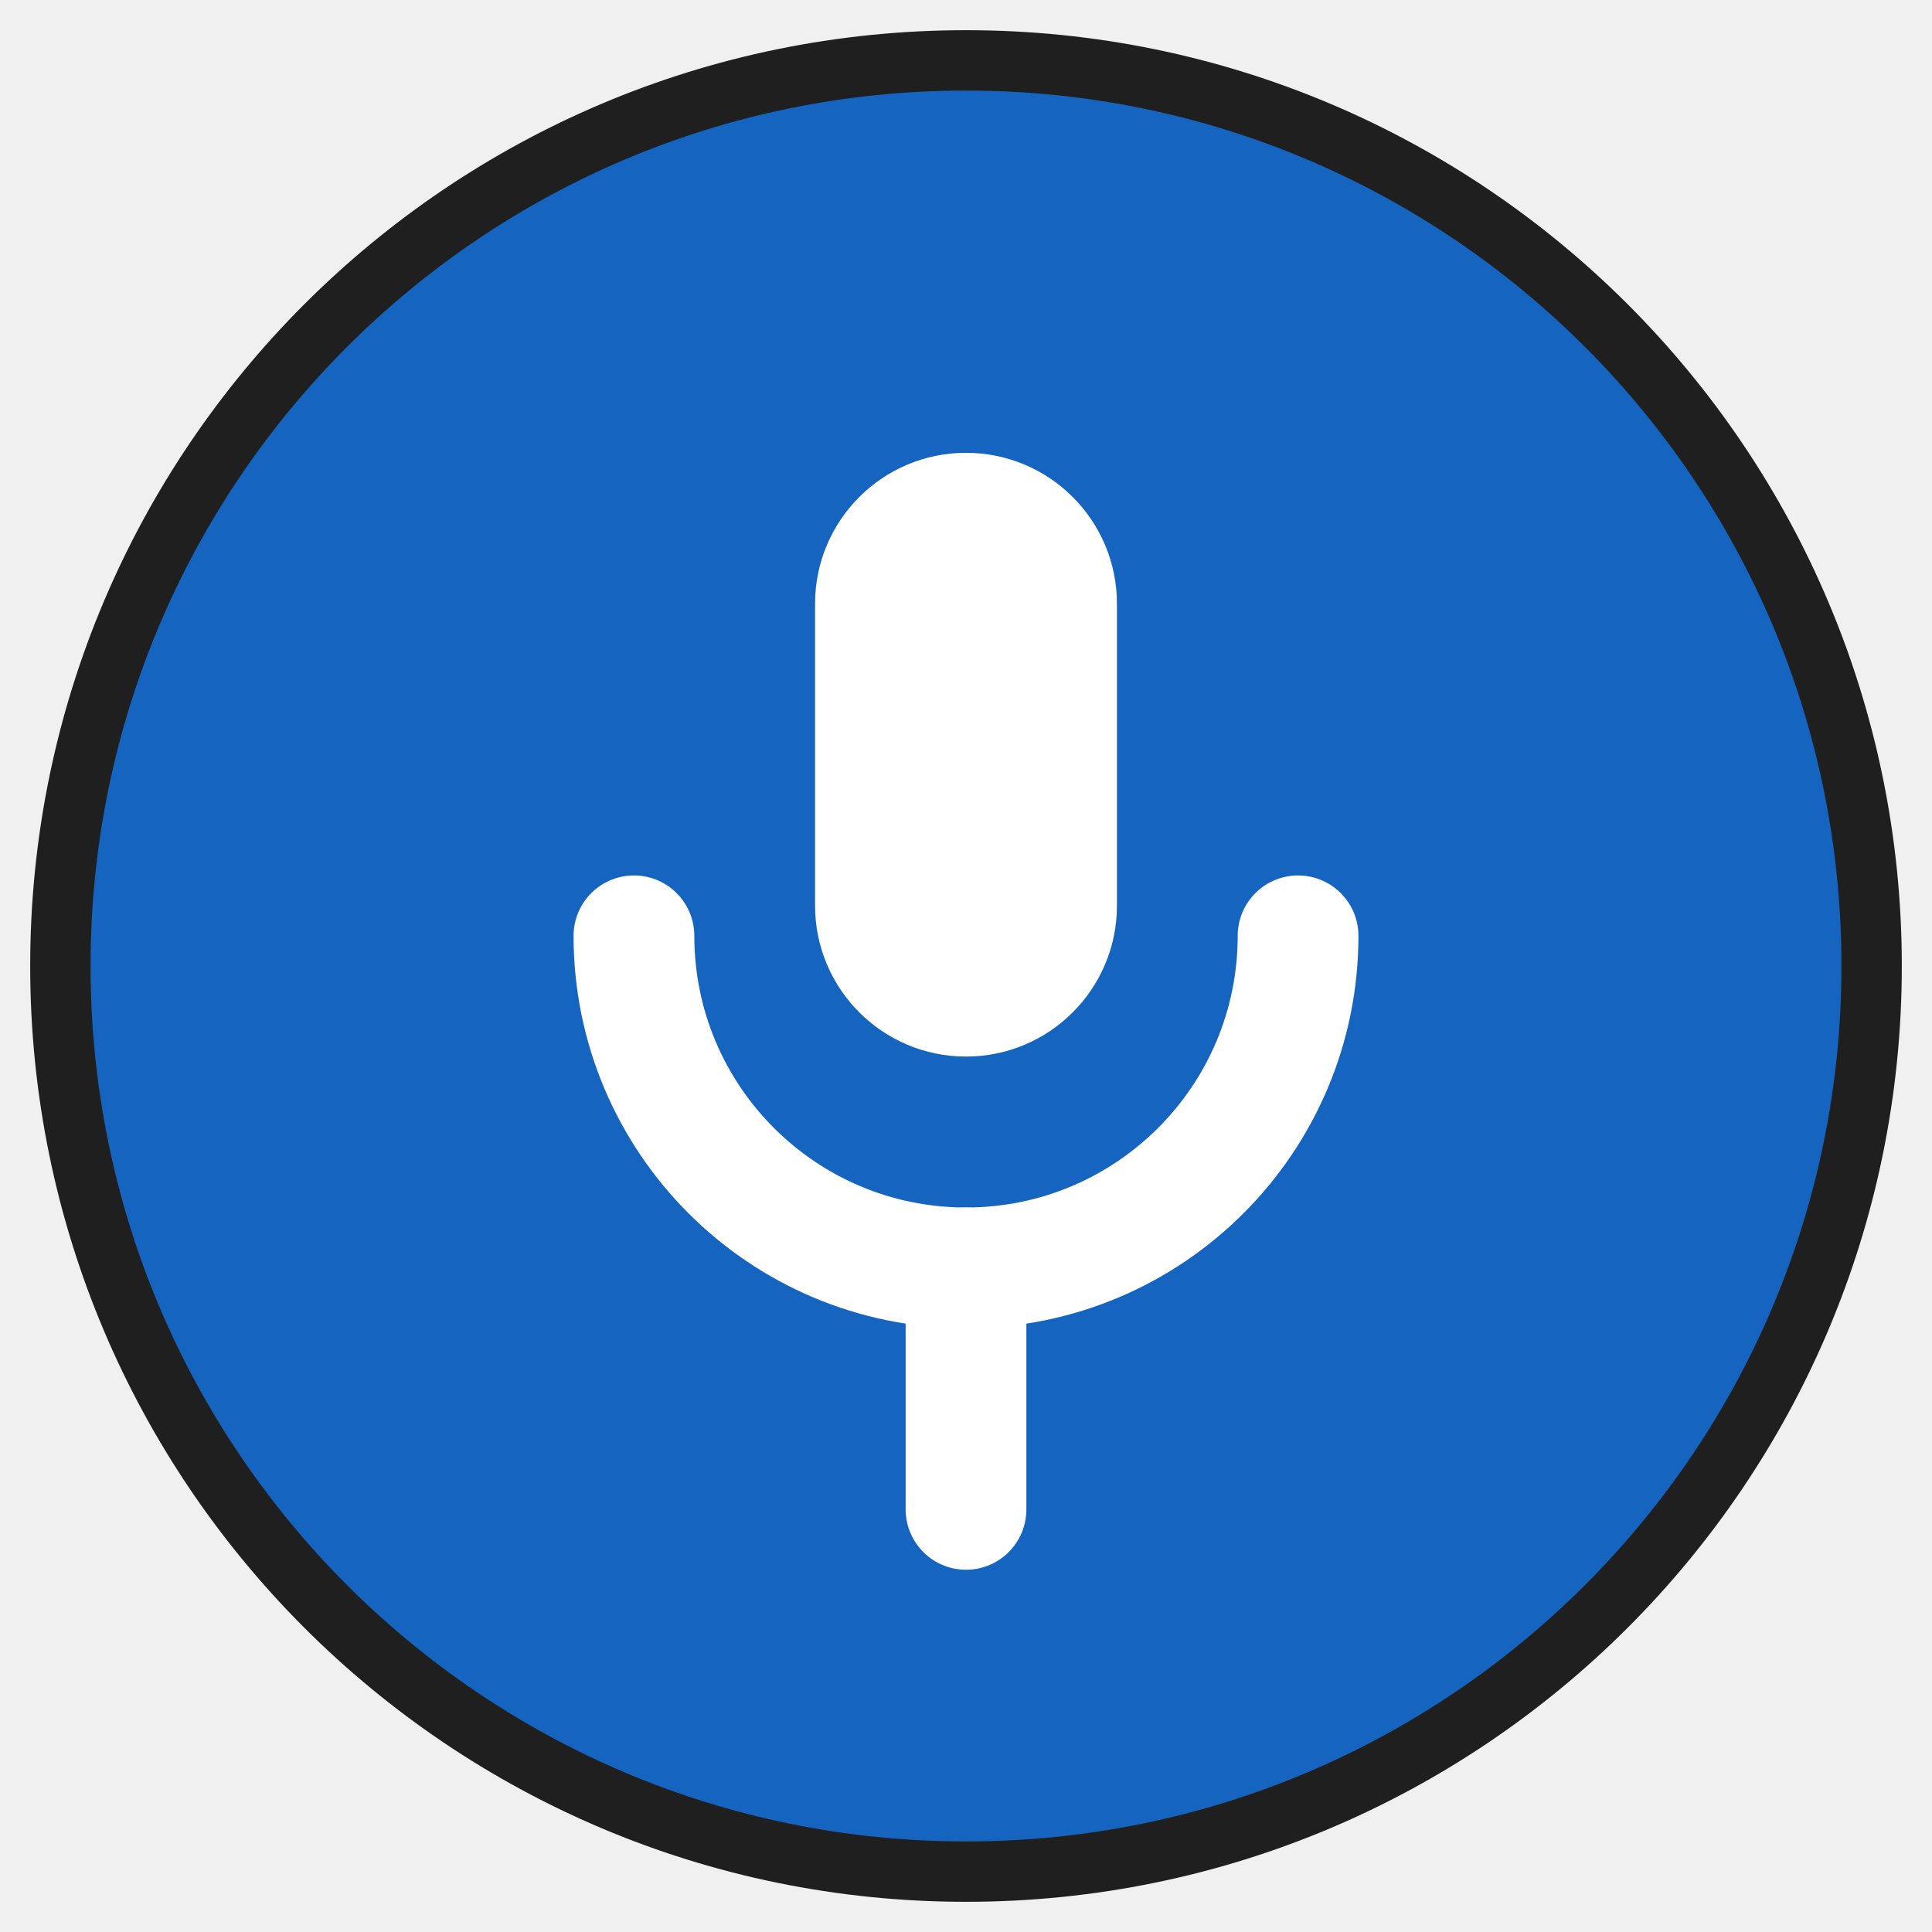
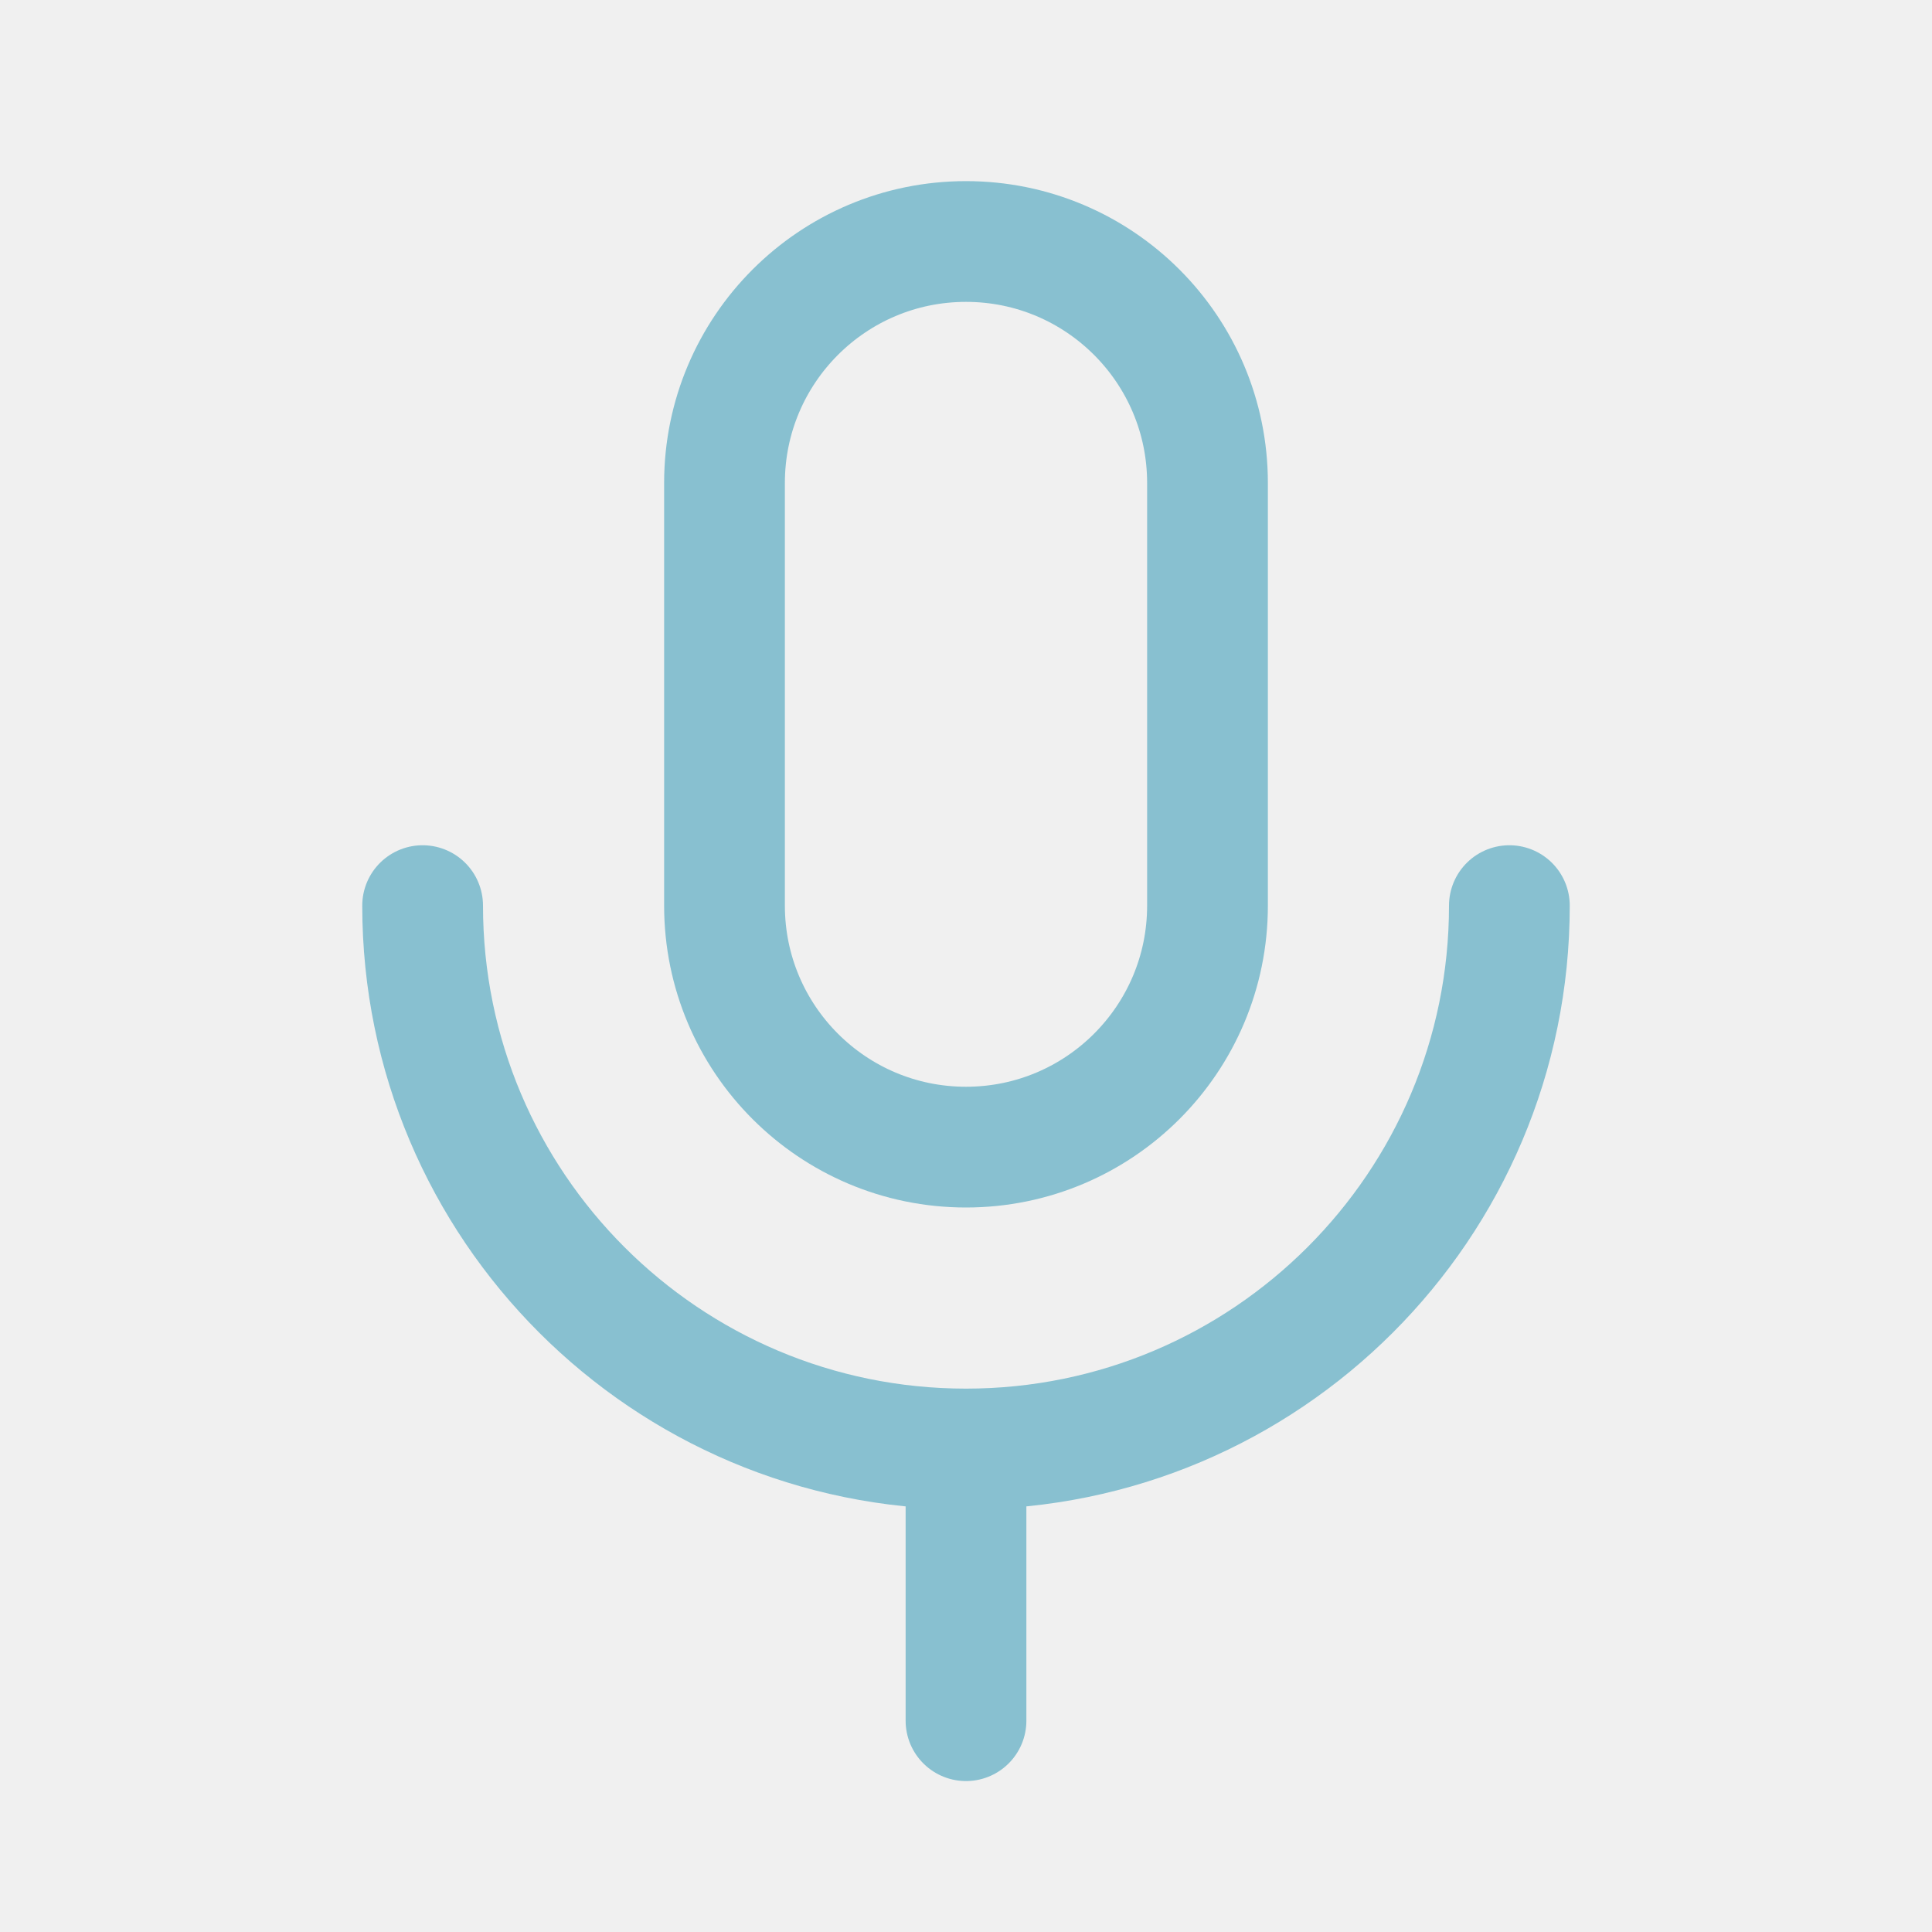
<svg xmlns="http://www.w3.org/2000/svg" width="64" height="64" viewBox="0 0 64 64">
-   <circle cx="32" cy="32" r="30" fill="#1565c0" stroke="#1f1f1f" stroke-width="2" />
-   <rect x="27" y="15" width="10" height="20" rx="5" fill="#fff" />
-   <path d="M21 31a11 11 0 0 0 22 0" fill="none" stroke="#fff" stroke-width="4" stroke-linecap="round" />
-   <path d="M32 42v8" stroke="#fff" stroke-width="4" stroke-linecap="round" />
+   <rect x="24" y="8" width="16" height="30" rx="8" fill="none" stroke="#88C0D0" stroke-width="4" />
+   <path d="M14 30a18 18 0 0 0 36 0M32 48v9" stroke="#88C0D0" fill="none" stroke-width="4" stroke-linecap="round" stroke-linejoin="round" />
</svg>
